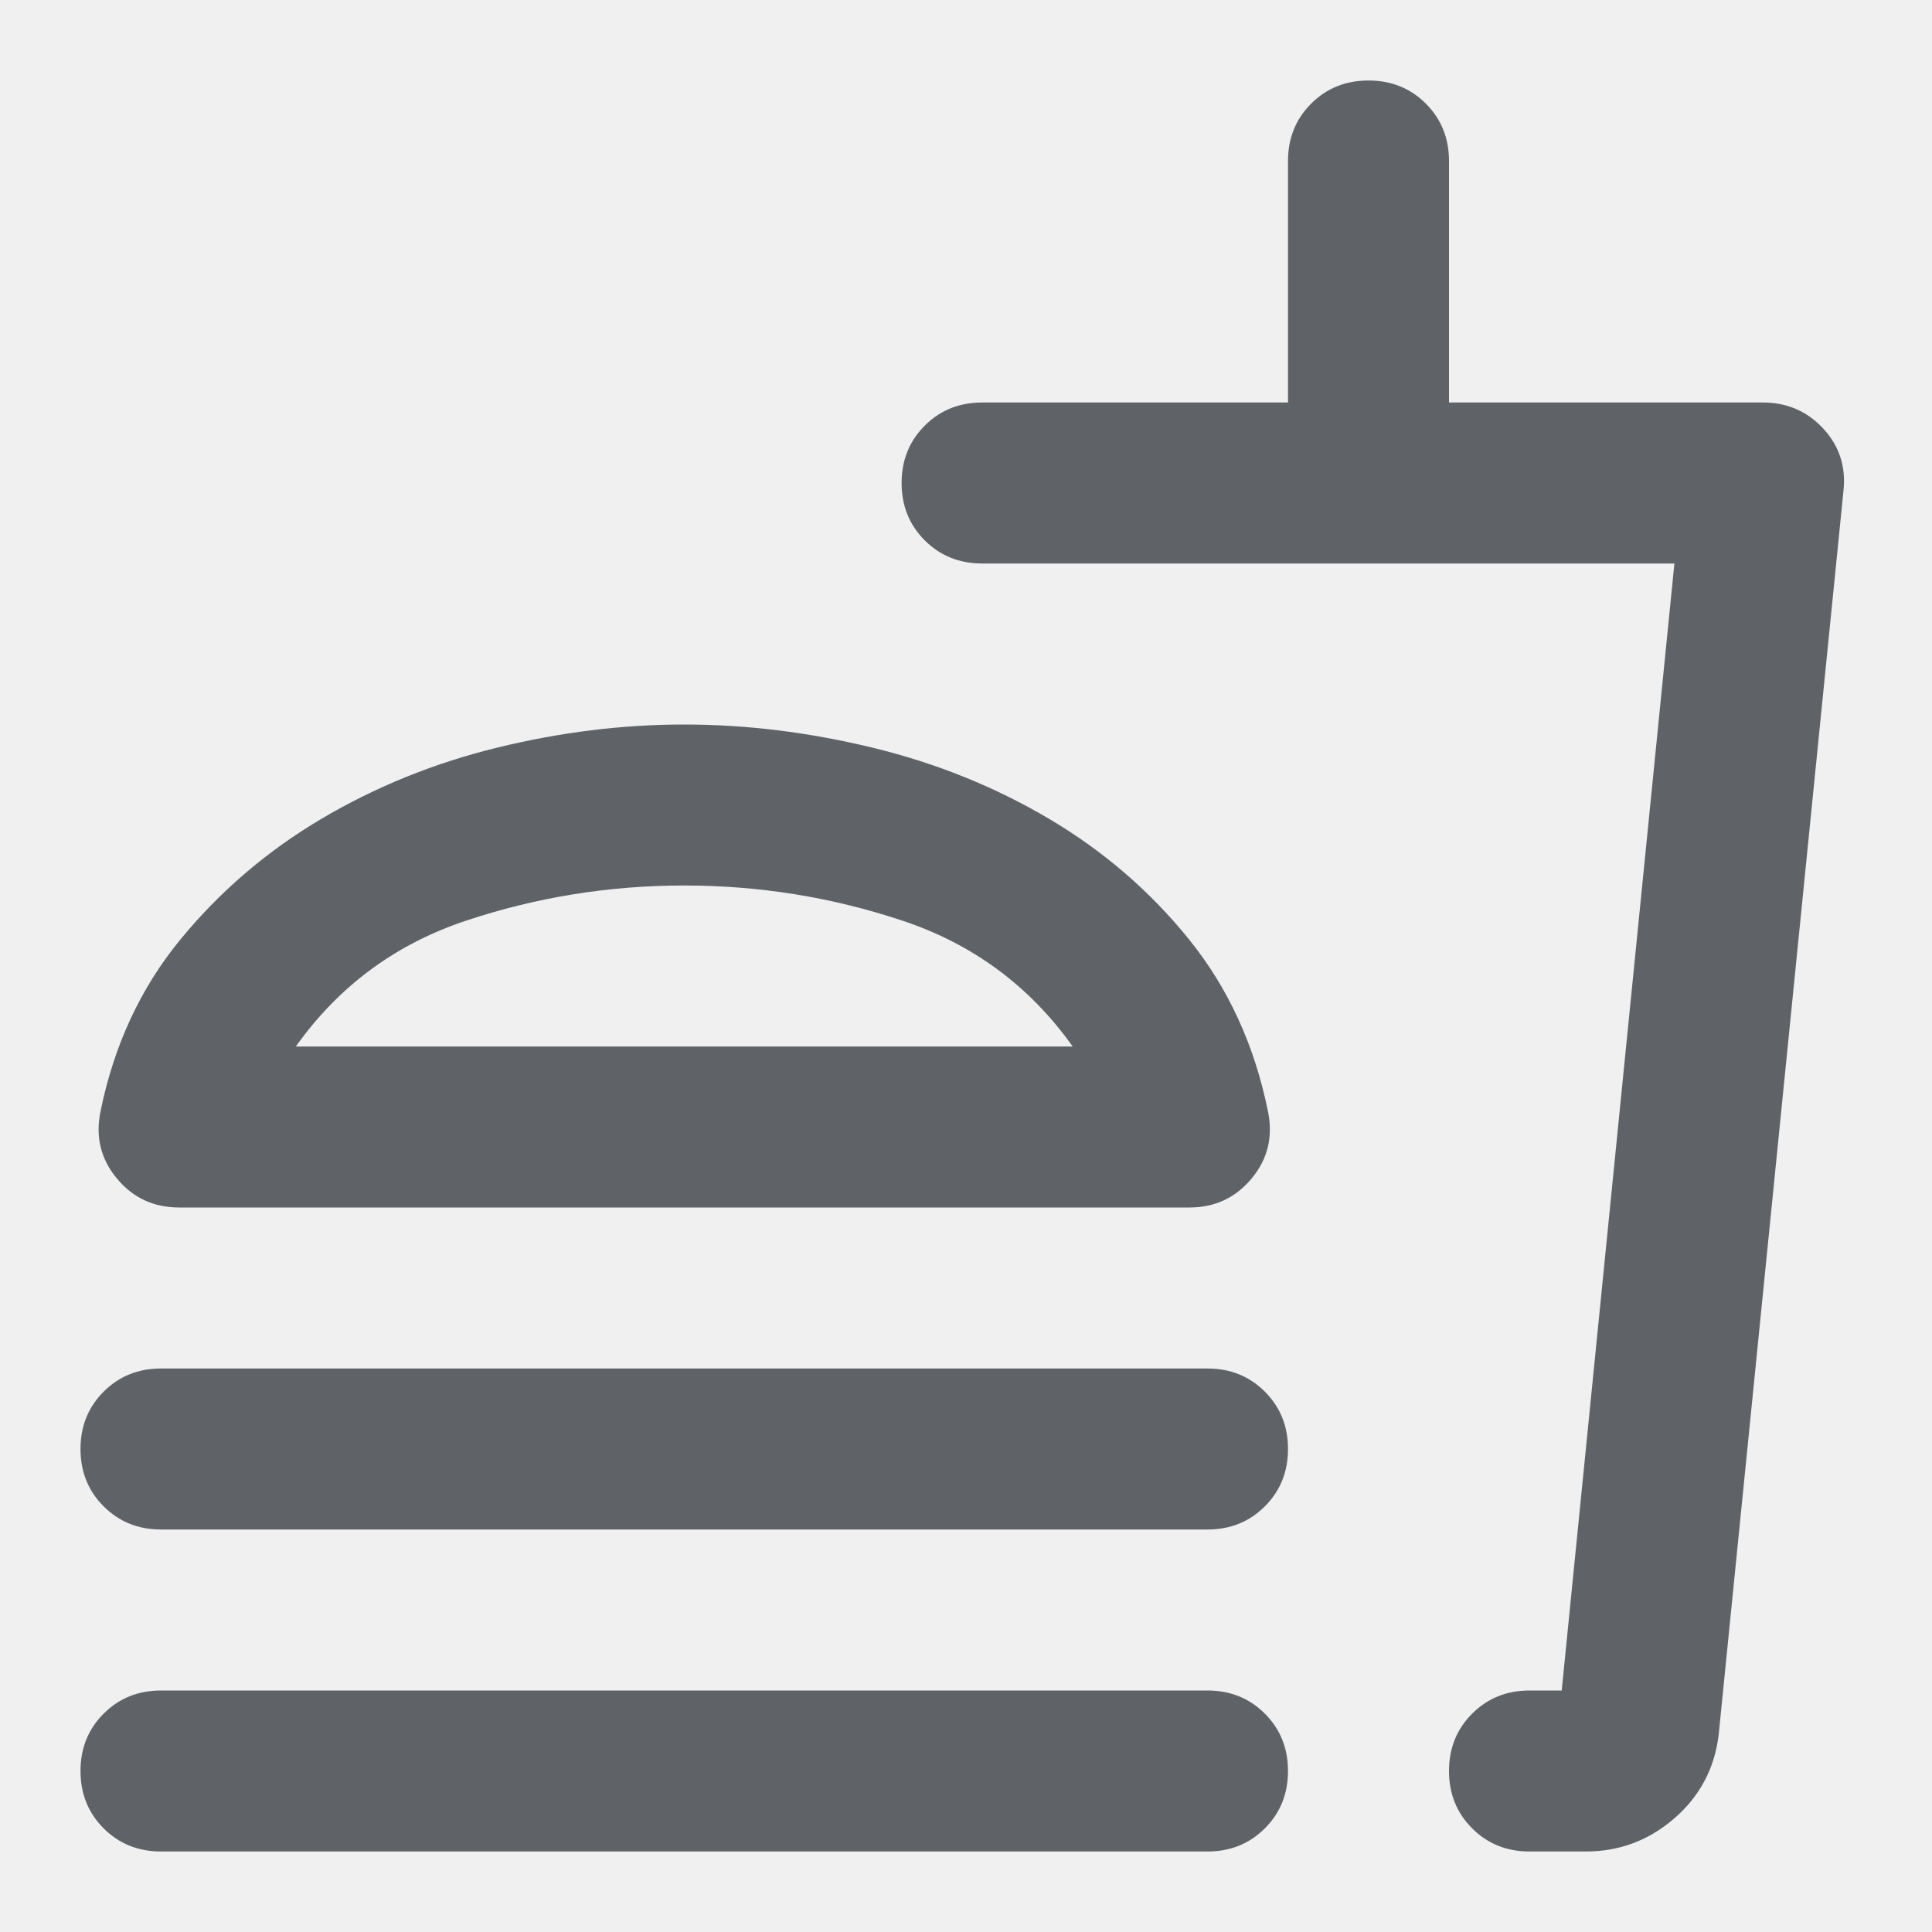
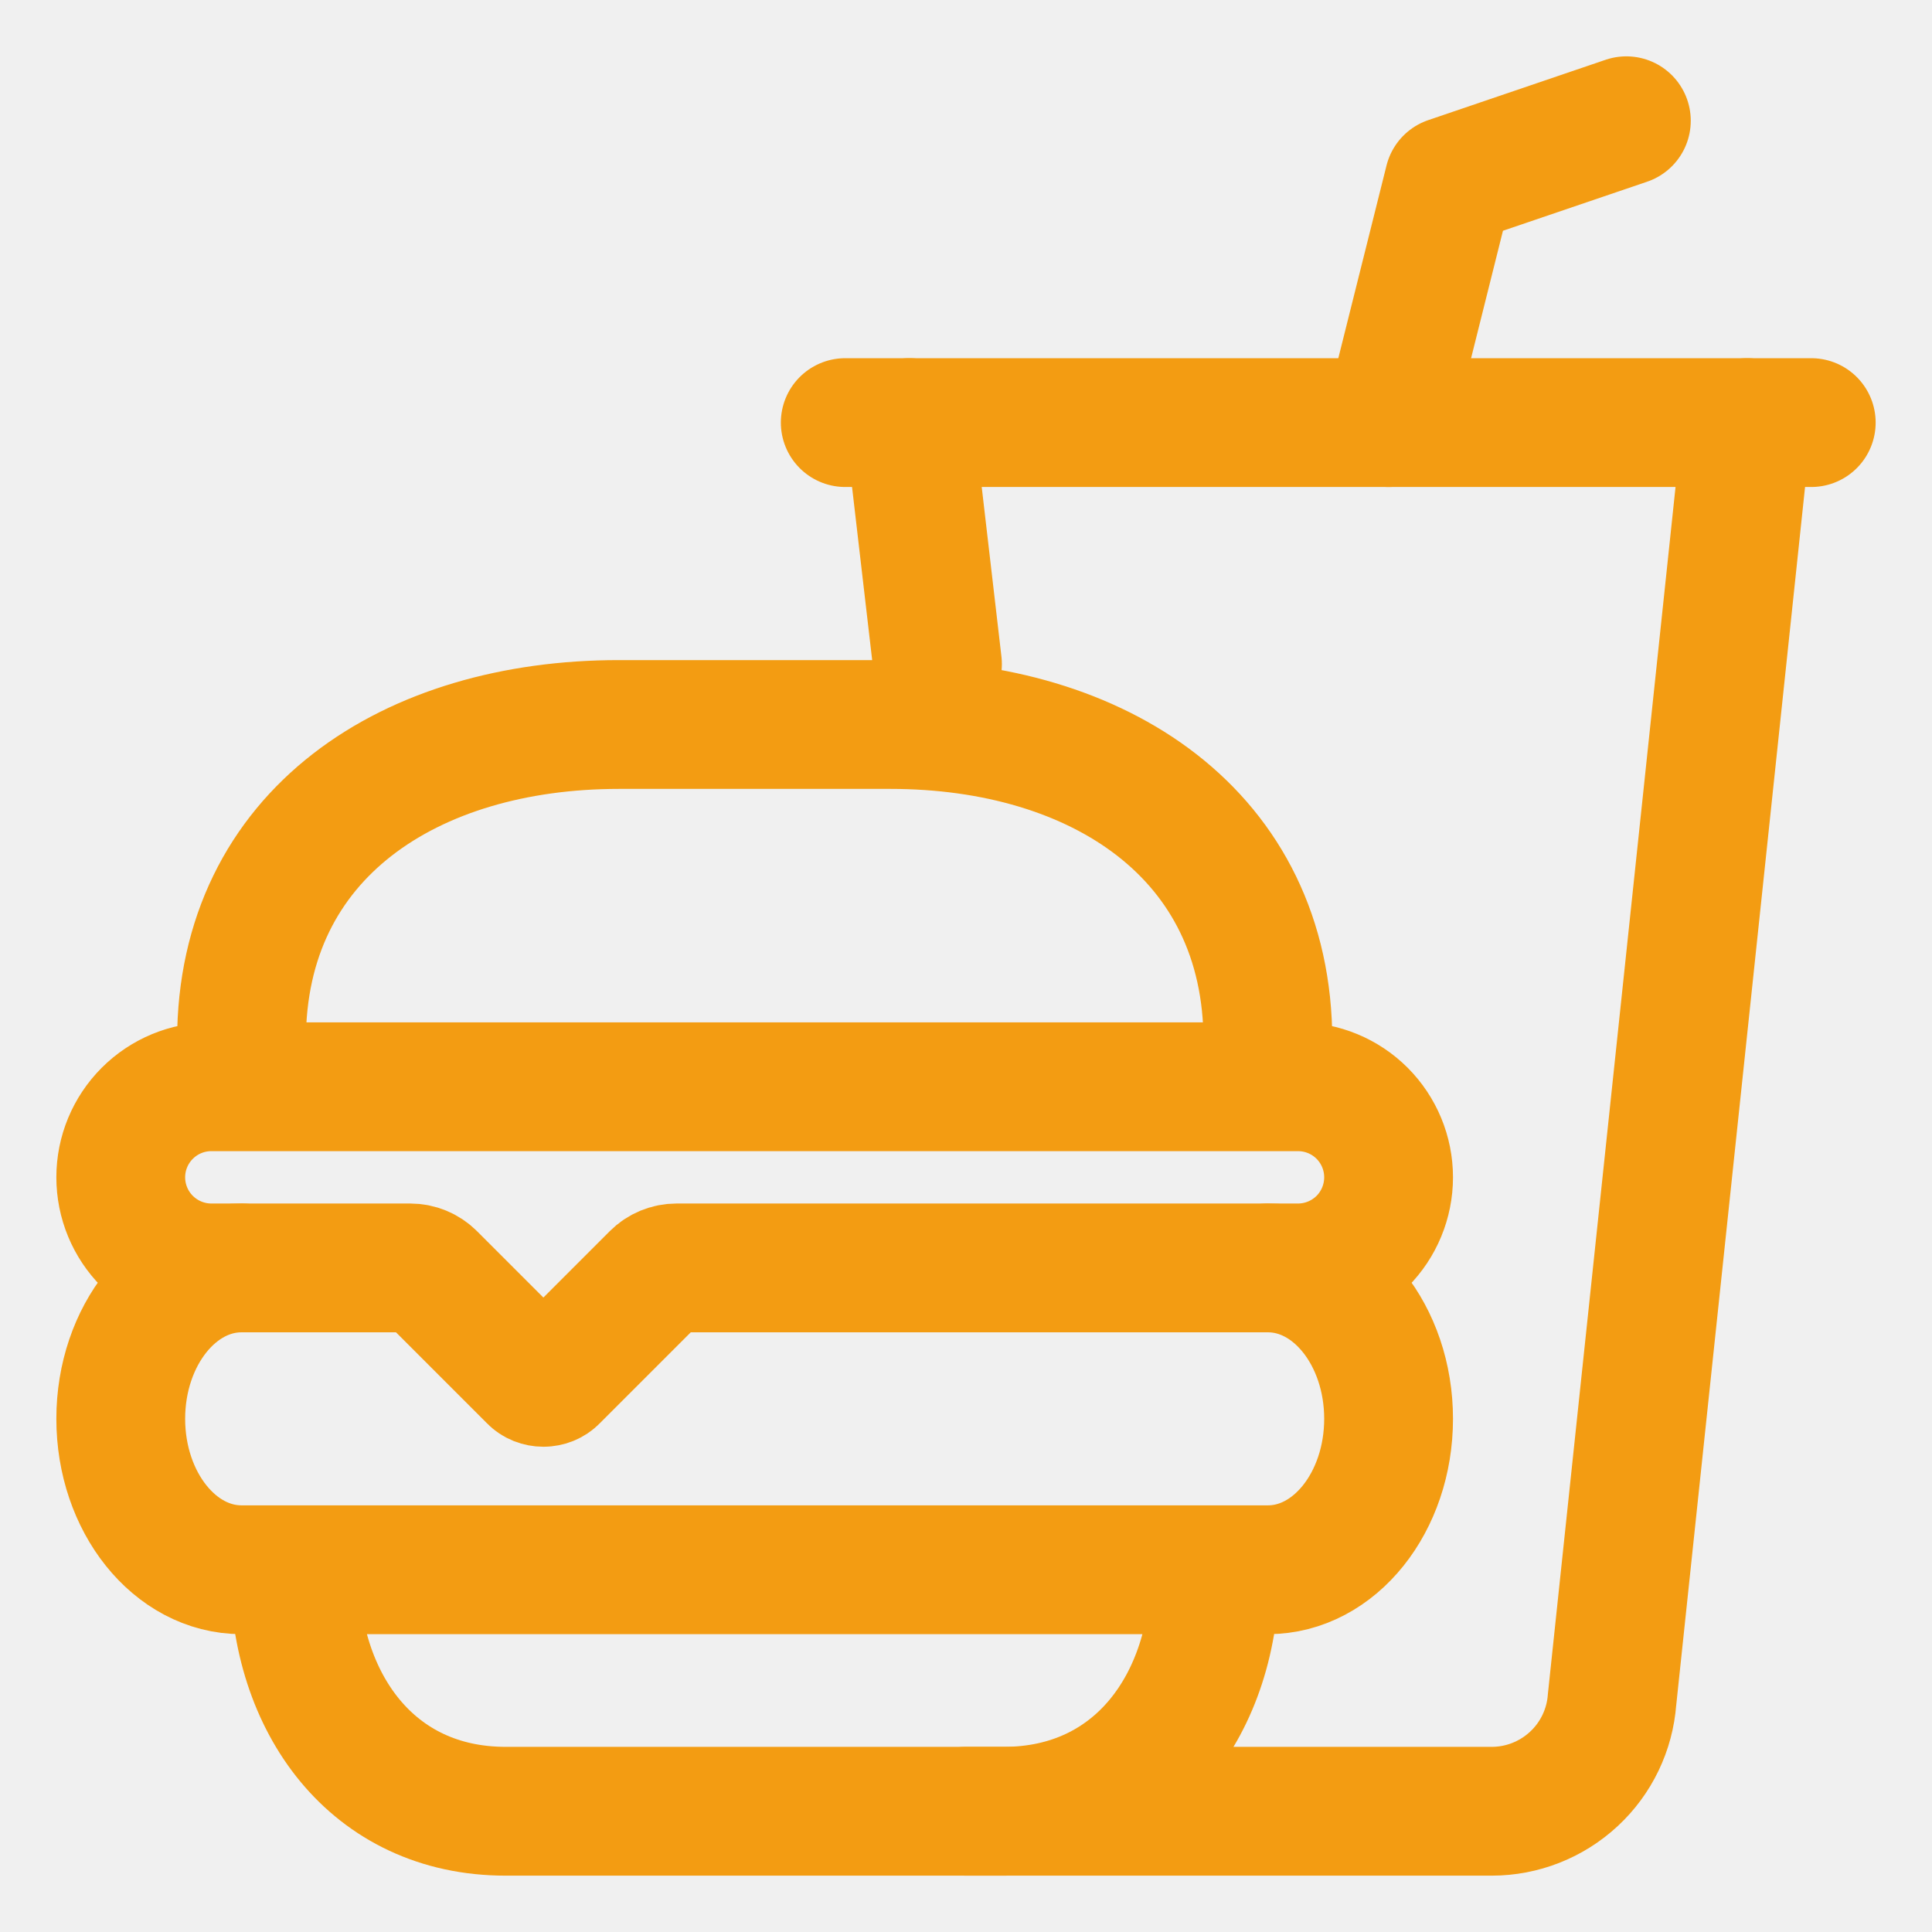
- <svg xmlns="http://www.w3.org/2000/svg" height="24px" viewBox="0 -960 960 960" width="24px" fill="#5f6368">
-   <path d="M533-440q-32-45-84.5-62.5T340-520q-56 0-108.5 17.5T147-440h386ZM340-600q46 0 93.5 11.5t88 35.5q40.5 24 69.5 60t39 85q4 19-8 33.5T591-360H89q-19 0-31-14.5T50-408q10-49 39.5-85t70-60q40.5-24 87.5-35.5t93-11.5ZM80-200q-17 0-28.5-11.5T40-240q0-17 11.5-28.5T80-280h520q17 0 28.5 11.5T640-240q0 17-11.5 28.5T600-200H80ZM788-40h-28q-17 0-28.5-11.5T720-80q0-17 11.5-28.5T760-120h16l56-560H488q-17 0-28.5-11.5T448-720q0-17 11.5-28.5T488-760h152v-120q0-17 11.5-28.5T680-920q17 0 28.5 11.5T720-880v120h156q18 0 30 13t10 31L854-98q-3 25-22 41.5T788-40Zm-68-80h56-56ZM80-40q-17 0-28.5-11.5T40-80q0-17 11.5-28.5T80-120h520q17 0 28.5 11.5T640-80q0 17-11.5 28.5T600-40H80Zm260-400Z" />
+ <svg xmlns="http://www.w3.org/2000/svg" width="30" height="30" viewBox="0 0 30 30" fill="none">
+   <g clip-path="url(#clip0_1501_10684)">
+     <path d="M18.867 24.375C18.867 26.446 17.657 28.125 15.586 28.125H7.852C5.78 28.125 4.57 26.446 4.57 24.375M19.688 19.688C20.723 19.688 21.562 20.737 21.562 22.031C21.562 23.326 20.723 24.375 19.688 24.375H3.75C2.715 24.375 1.875 23.326 1.875 22.031C1.875 20.737 2.715 19.688 3.75 19.688" stroke="#F39C12" stroke-width="2" stroke-miterlimit="10" stroke-linecap="round" />
+     <path d="M3.75 16.172V16.159C3.75 12.936 6.387 11.25 9.609 11.25H13.828C17.051 11.25 19.688 12.949 19.688 16.172V16.159M14.121 6.562L14.557 10.311M20.156 19.688H10.506C10.382 19.688 10.263 19.737 10.175 19.825L8.603 21.397C8.582 21.419 8.556 21.436 8.527 21.448C8.499 21.459 8.468 21.465 8.438 21.465C8.407 21.465 8.376 21.459 8.348 21.448C8.319 21.436 8.293 21.419 8.272 21.397L6.7 19.825C6.612 19.737 6.493 19.688 6.369 19.688H3.281C2.908 19.688 2.551 19.539 2.287 19.276C2.023 19.012 1.875 18.654 1.875 18.281C1.875 17.908 2.023 17.551 2.287 17.287C2.551 17.023 2.908 16.875 3.281 16.875H20.156C20.529 16.875 20.887 17.023 21.151 17.287C21.414 17.551 21.562 17.908 21.562 18.281C21.562 18.654 21.414 19.012 21.151 19.276C20.887 19.539 20.529 19.688 20.156 19.688Z" stroke="#F39C12" stroke-width="2" stroke-miterlimit="10" stroke-linecap="round" />
+     <path d="M15 28.125H23.163C23.636 28.125 24.091 27.946 24.438 27.624C24.785 27.303 24.997 26.862 25.032 26.39L27.129 6.562" stroke="#F39C12" stroke-width="2" stroke-miterlimit="10" stroke-linecap="round" />
+     <path d="M21.562 6.562L22.5 2.812L25.254 1.875" stroke="#F39C12" stroke-width="2" stroke-linecap="round" stroke-linejoin="round" />
+     <path d="M13.125 6.562H28.125" stroke="#F39C12" stroke-width="2" stroke-miterlimit="10" stroke-linecap="round" />
+   </g>
+   <defs>
+     <clipPath id="clip0_1501_10684">
+       <rect width="30" height="30" fill="white" />
+     </clipPath>
+   </defs>
</svg>
